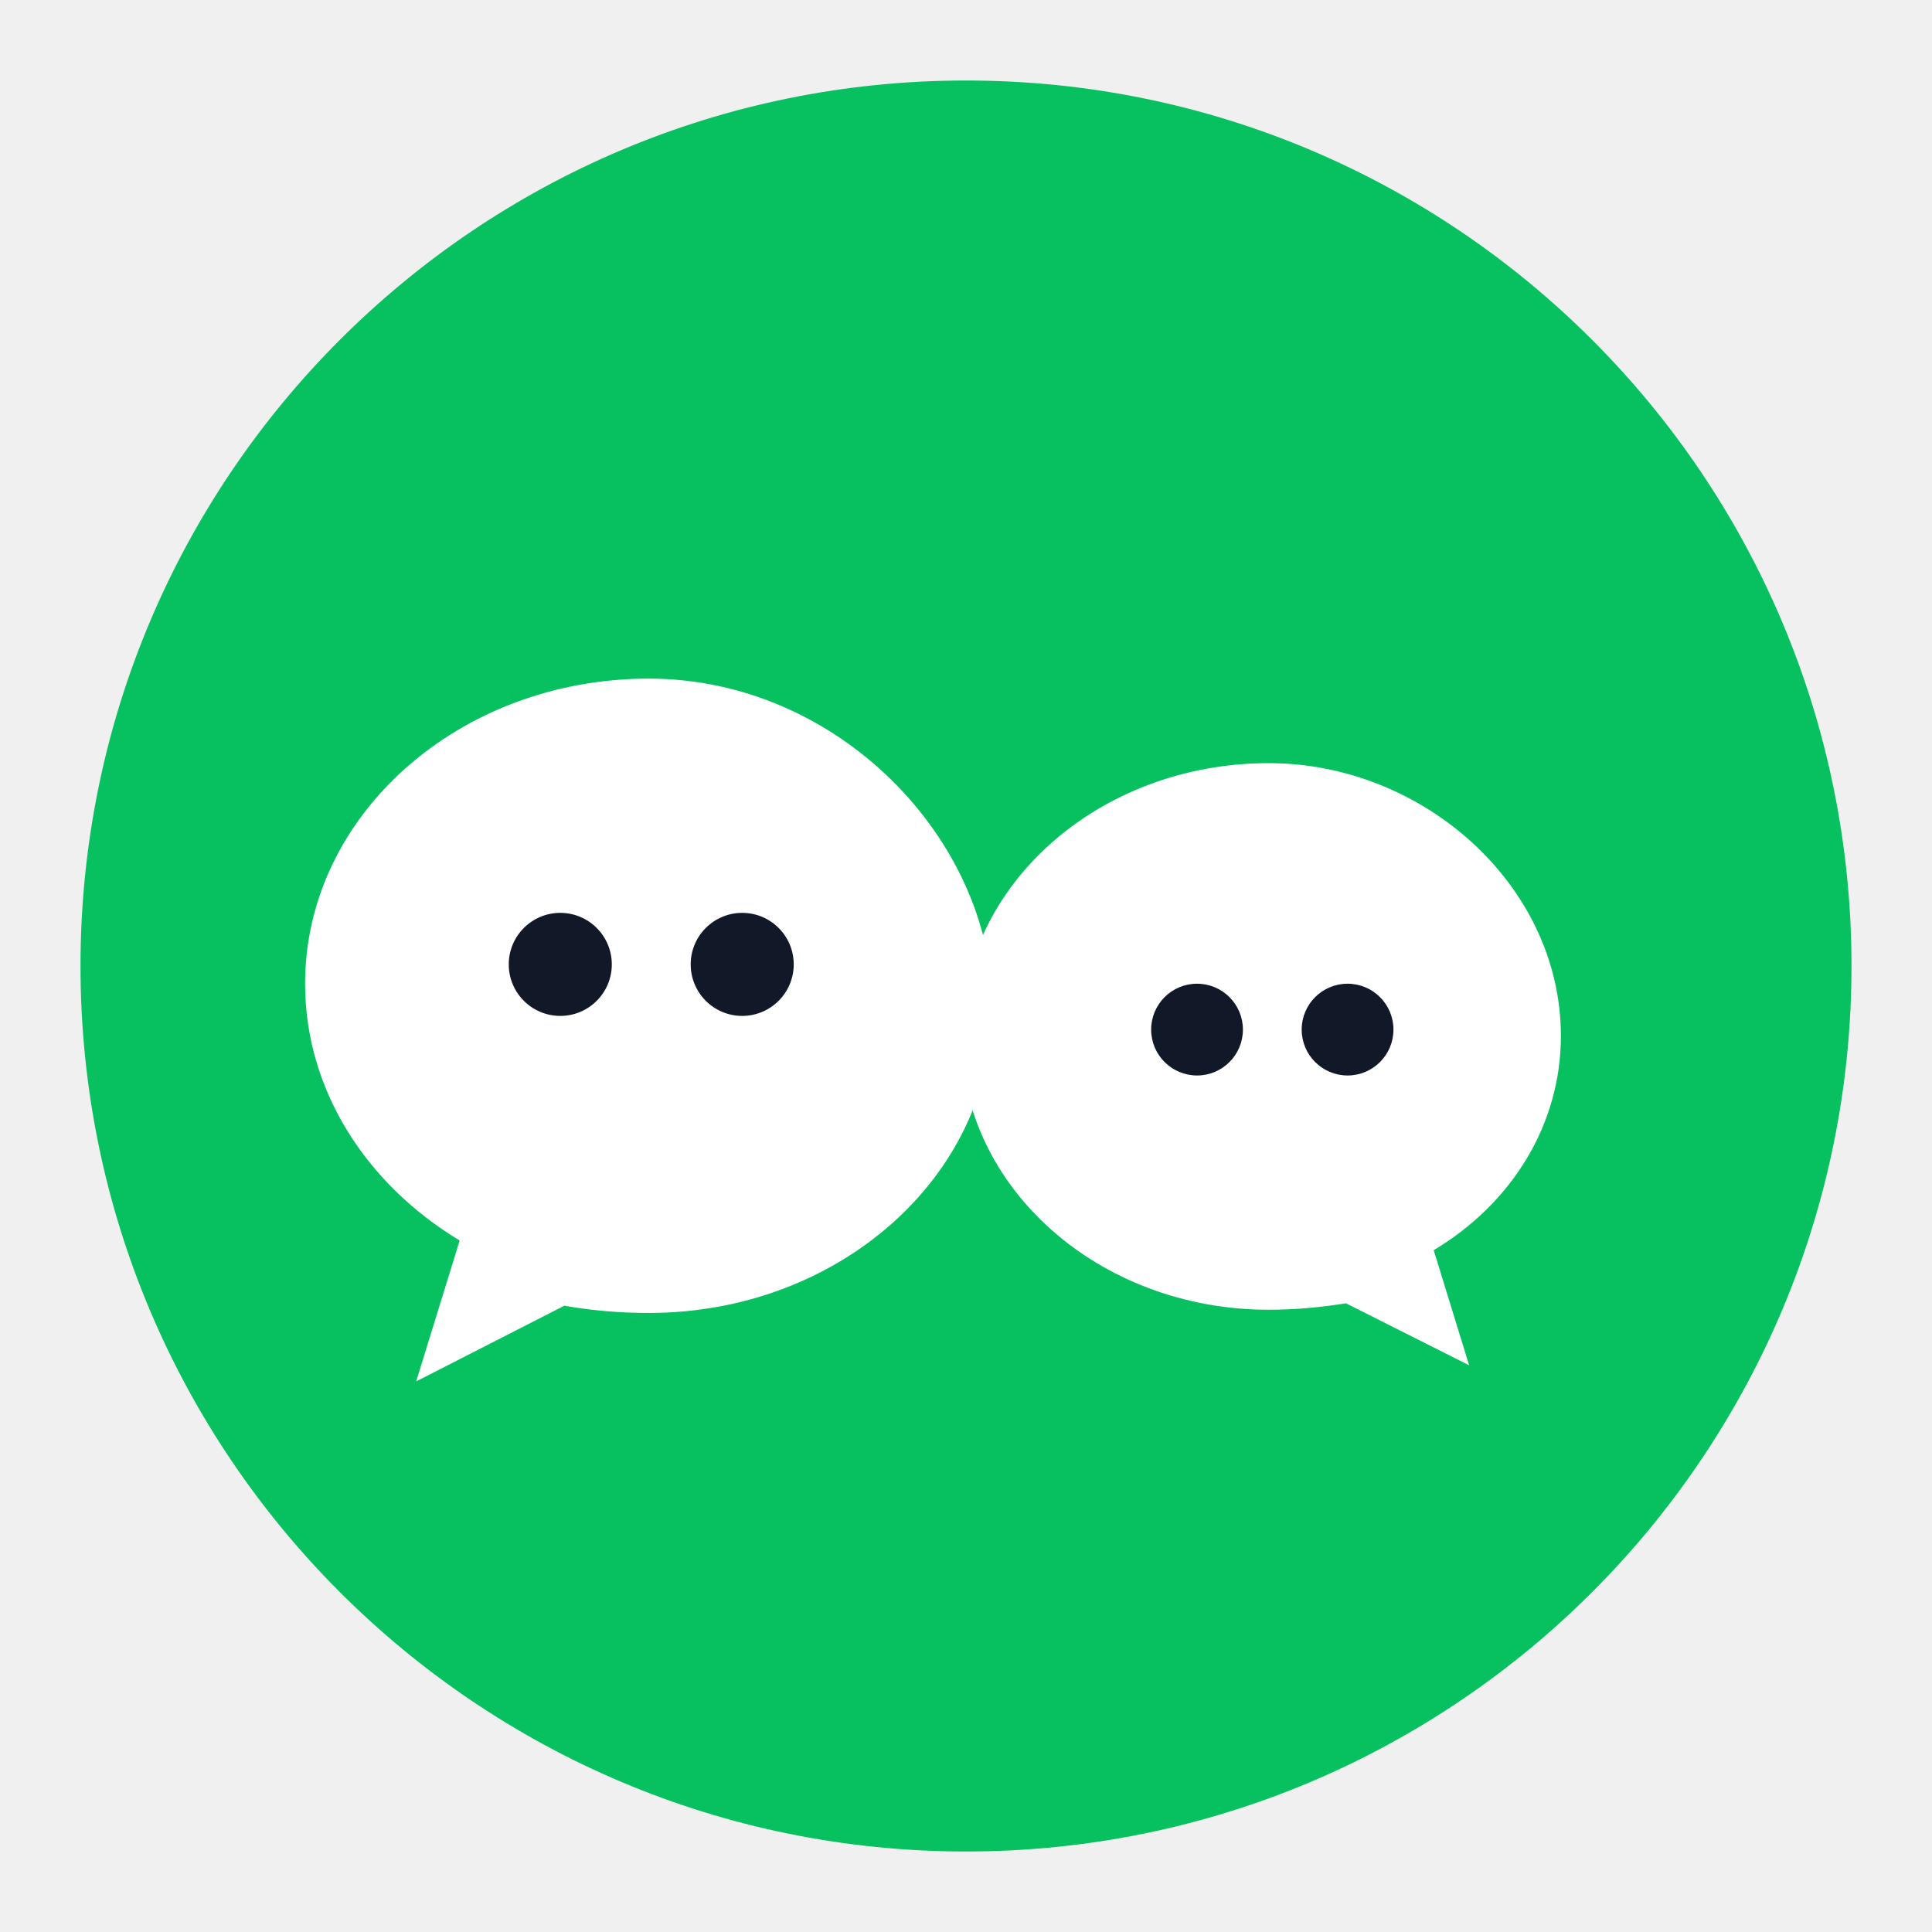
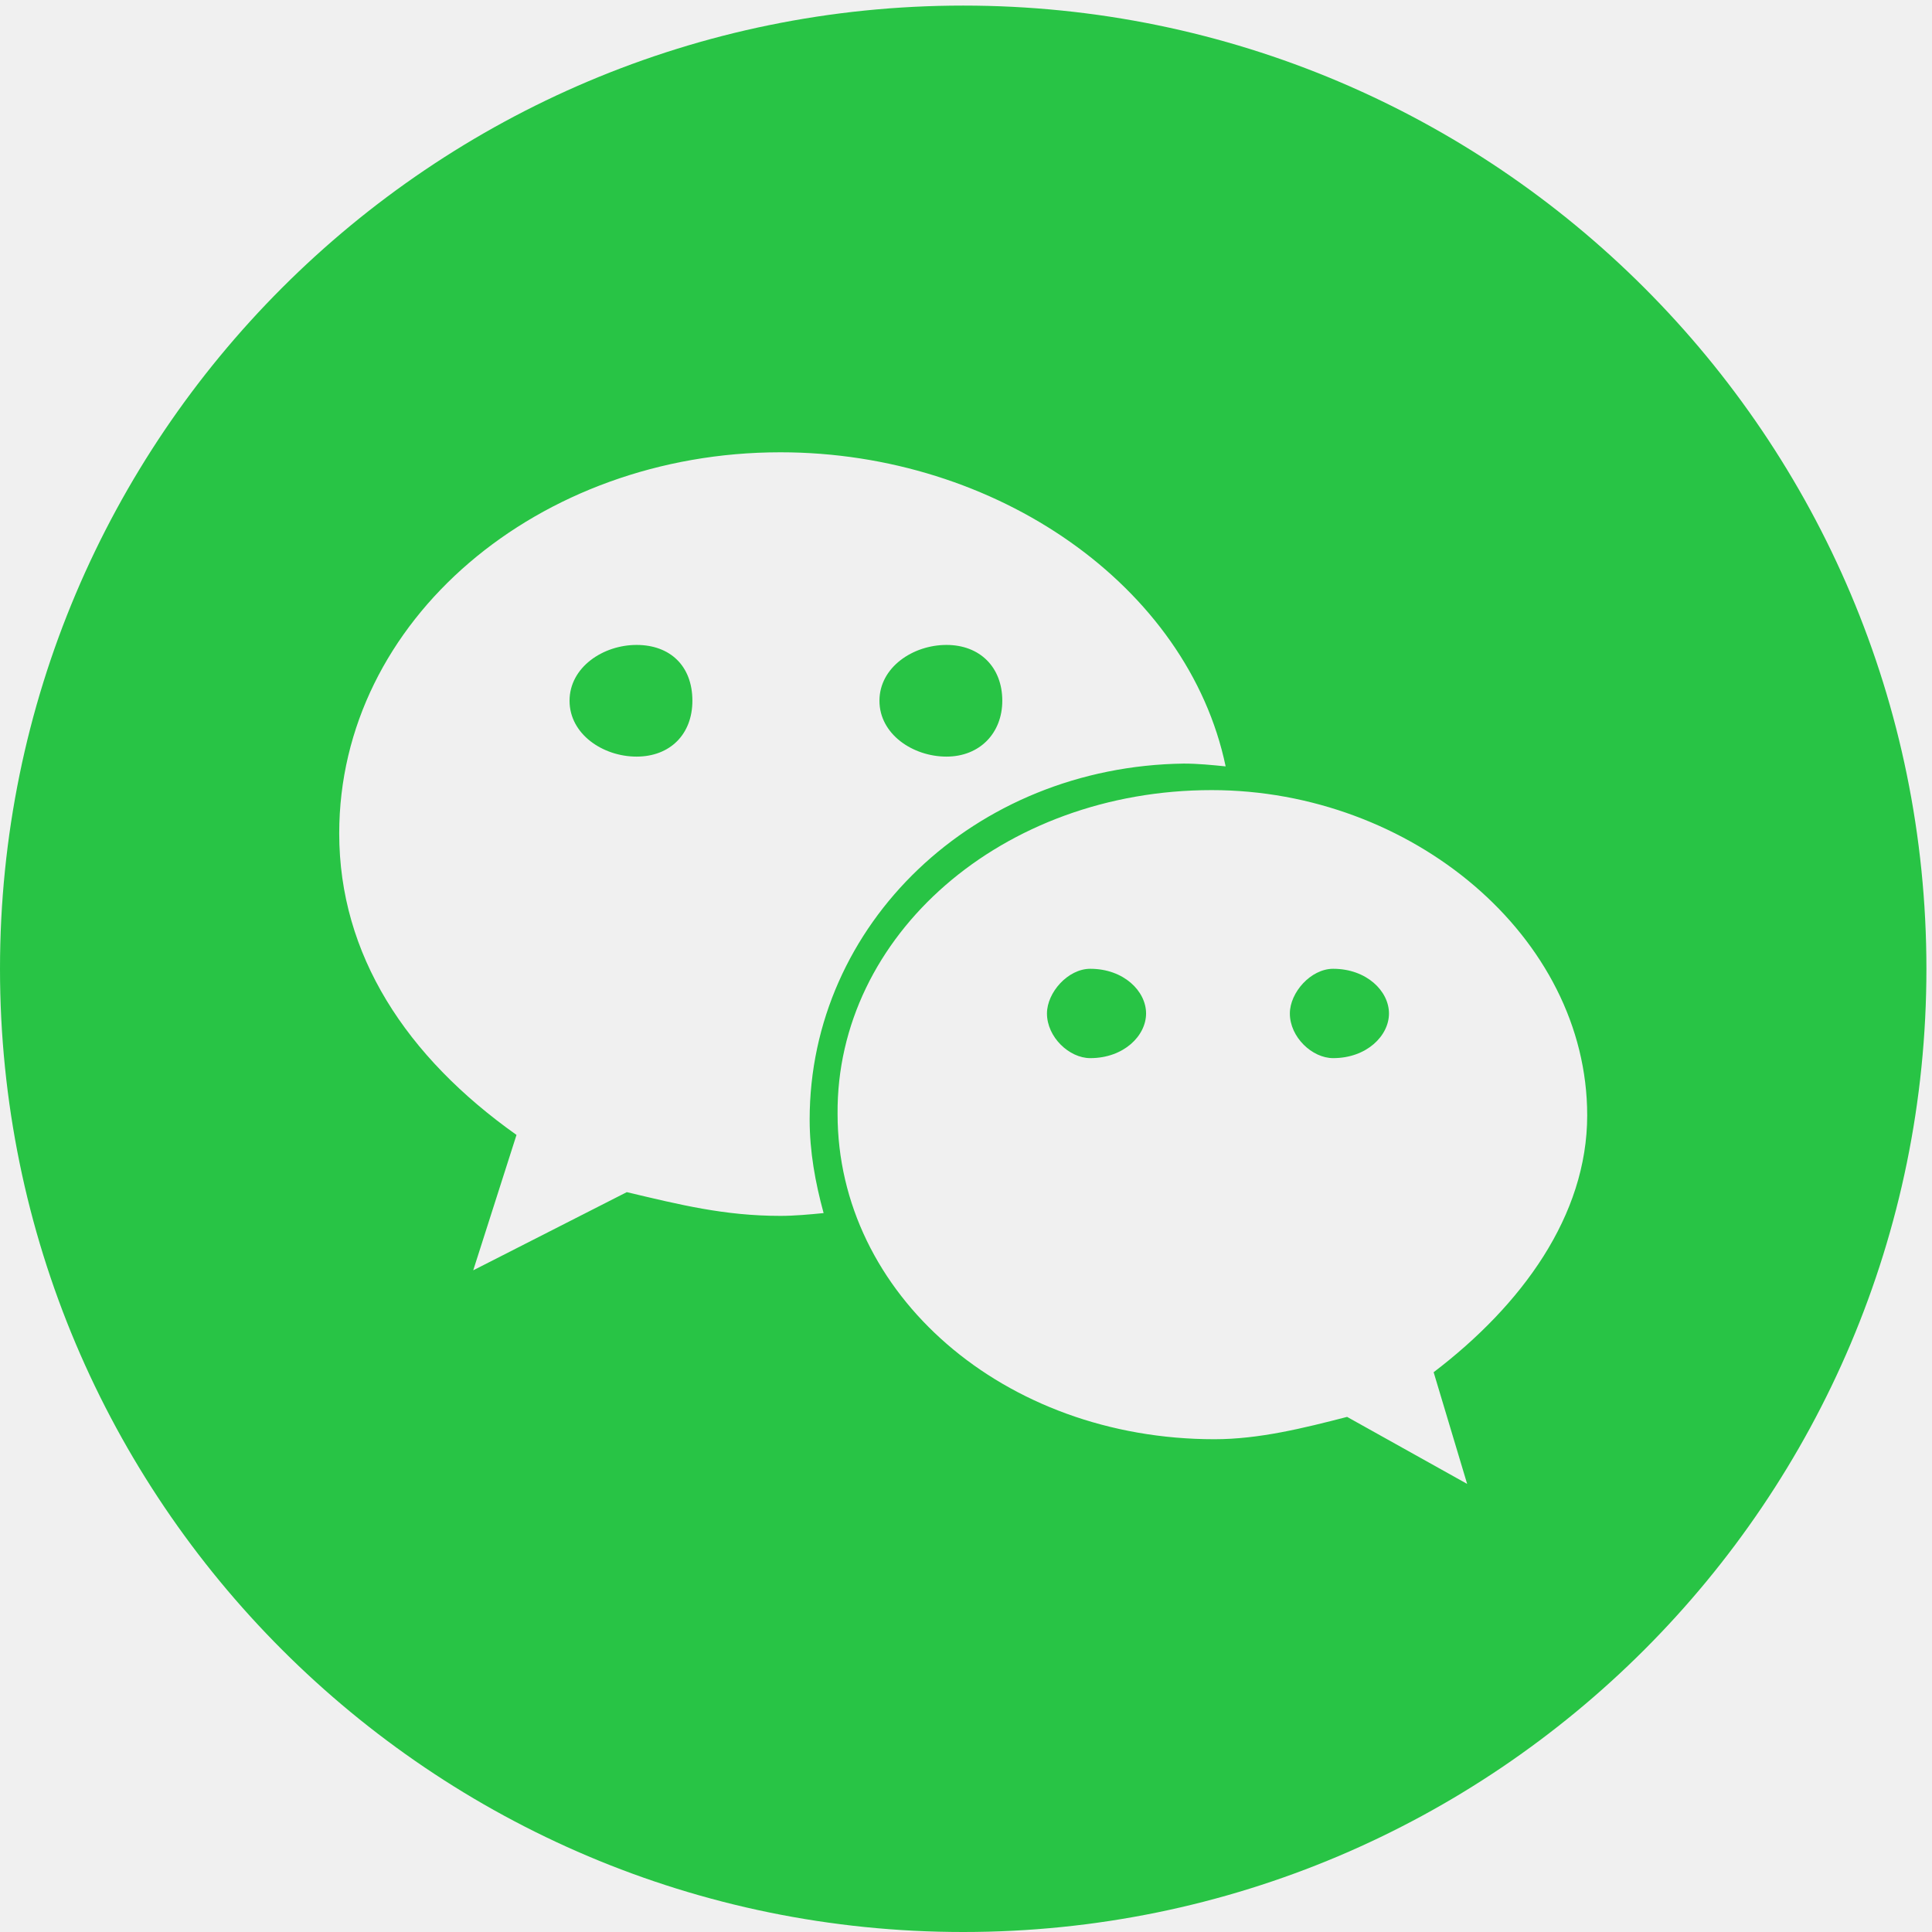
- <svg xmlns="http://www.w3.org/2000/svg" width="24" height="24" viewBox="0 0 24 24" fill="none">
-   <circle cx="12" cy="12" r="11" fill="#07C160" />
-   <path d="M8.06 8.43C5.7 8.43 3.79 10.13 3.79 12.22C3.79 13.54 4.55 14.71 5.71 15.41L5.17 17.16L7.01 16.22C7.35 16.28 7.7 16.31 8.06 16.31C10.42 16.31 12.33 14.61 12.33 12.52C12.33 10.44 10.42 8.43 8.06 8.43Z" fill="white" />
-   <circle cx="6.96" cy="11.98" r="0.64" fill="#111827" />
-   <circle cx="9.22" cy="11.98" r="0.64" fill="#111827" />
-   <path d="M15.76 9.48C13.65 9.48 11.94 11 11.94 12.87C11.94 14.75 13.65 16.27 15.76 16.27C16.09 16.27 16.41 16.24 16.72 16.19L18.25 16.96L17.81 15.53C18.78 14.95 19.39 13.97 19.39 12.87C19.39 11 17.68 9.48 15.76 9.48Z" fill="white" />
-   <circle cx="14.87" cy="12.79" r="0.57" fill="#111827" />
-   <circle cx="16.74" cy="12.79" r="0.57" fill="#111827" />
+ <svg xmlns="http://www.w3.org/2000/svg" class="icon" viewBox="0 0 1024 1024" version="1.1" width="200" height="200">
+   <path d="M337.387 341.827c-17.757 0-35.514 11.838-35.514 29.595s17.757 29.595 35.514 29.595 29.595-11.838 29.595-29.595c0-18.497-11.838-29.595-29.595-29.595zM577.85 513.48c-11.838 0-22.936 12.578-22.936 23.676 0 12.578 11.838 23.676 22.936 23.676 17.757 0 29.595-11.838 29.595-23.676s-11.838-23.676-29.595-23.676zM501.642 401.017c17.757 0 29.595-12.578 29.595-29.595 0-17.757-11.838-29.595-29.595-29.595s-35.514 11.838-35.514 29.595 17.757 29.595 35.514 29.595zM706.59 513.48c-11.838 0-22.936 12.578-22.936 23.676 0 12.578 11.838 23.676 22.936 23.676 17.757 0 29.595-11.838 29.595-23.676s-11.838-23.676-29.595-23.676z" fill="#28C445" />
+   <path d="M510.52 2.96C228.624 2.96 0 231.584 0 513.48s228.624 510.52 510.52 510.52 510.52-228.624 510.52-510.52-228.624-510.52-510.52-510.52zM413.595 644.439c-29.595 0-53.272-5.919-81.387-12.578l-81.387 41.434 22.936-71.769c-58.451-41.434-93.965-95.445-93.965-159.815 0-113.202 105.803-201.988 233.803-201.988 114.682 0 216.046 71.029 236.023 166.474-7.399-0.74-14.798-1.48-22.197-1.48-110.983 1.48-198.289 85.087-198.289 188.671 0 17.017 2.96 33.295 7.399 49.572-7.399 0.74-15.538 1.48-22.936 1.48z m346.266 82.867l17.757 59.191-63.63-35.514c-22.936 5.919-46.613 11.838-70.289 11.838-111.723 0-199.769-76.948-199.769-172.393-0.74-94.705 87.306-171.653 198.289-171.653 105.803 0 199.029 77.688 199.029 172.393 0 53.272-34.775 100.624-81.387 136.139z" fill="#28C445" />
</svg>
